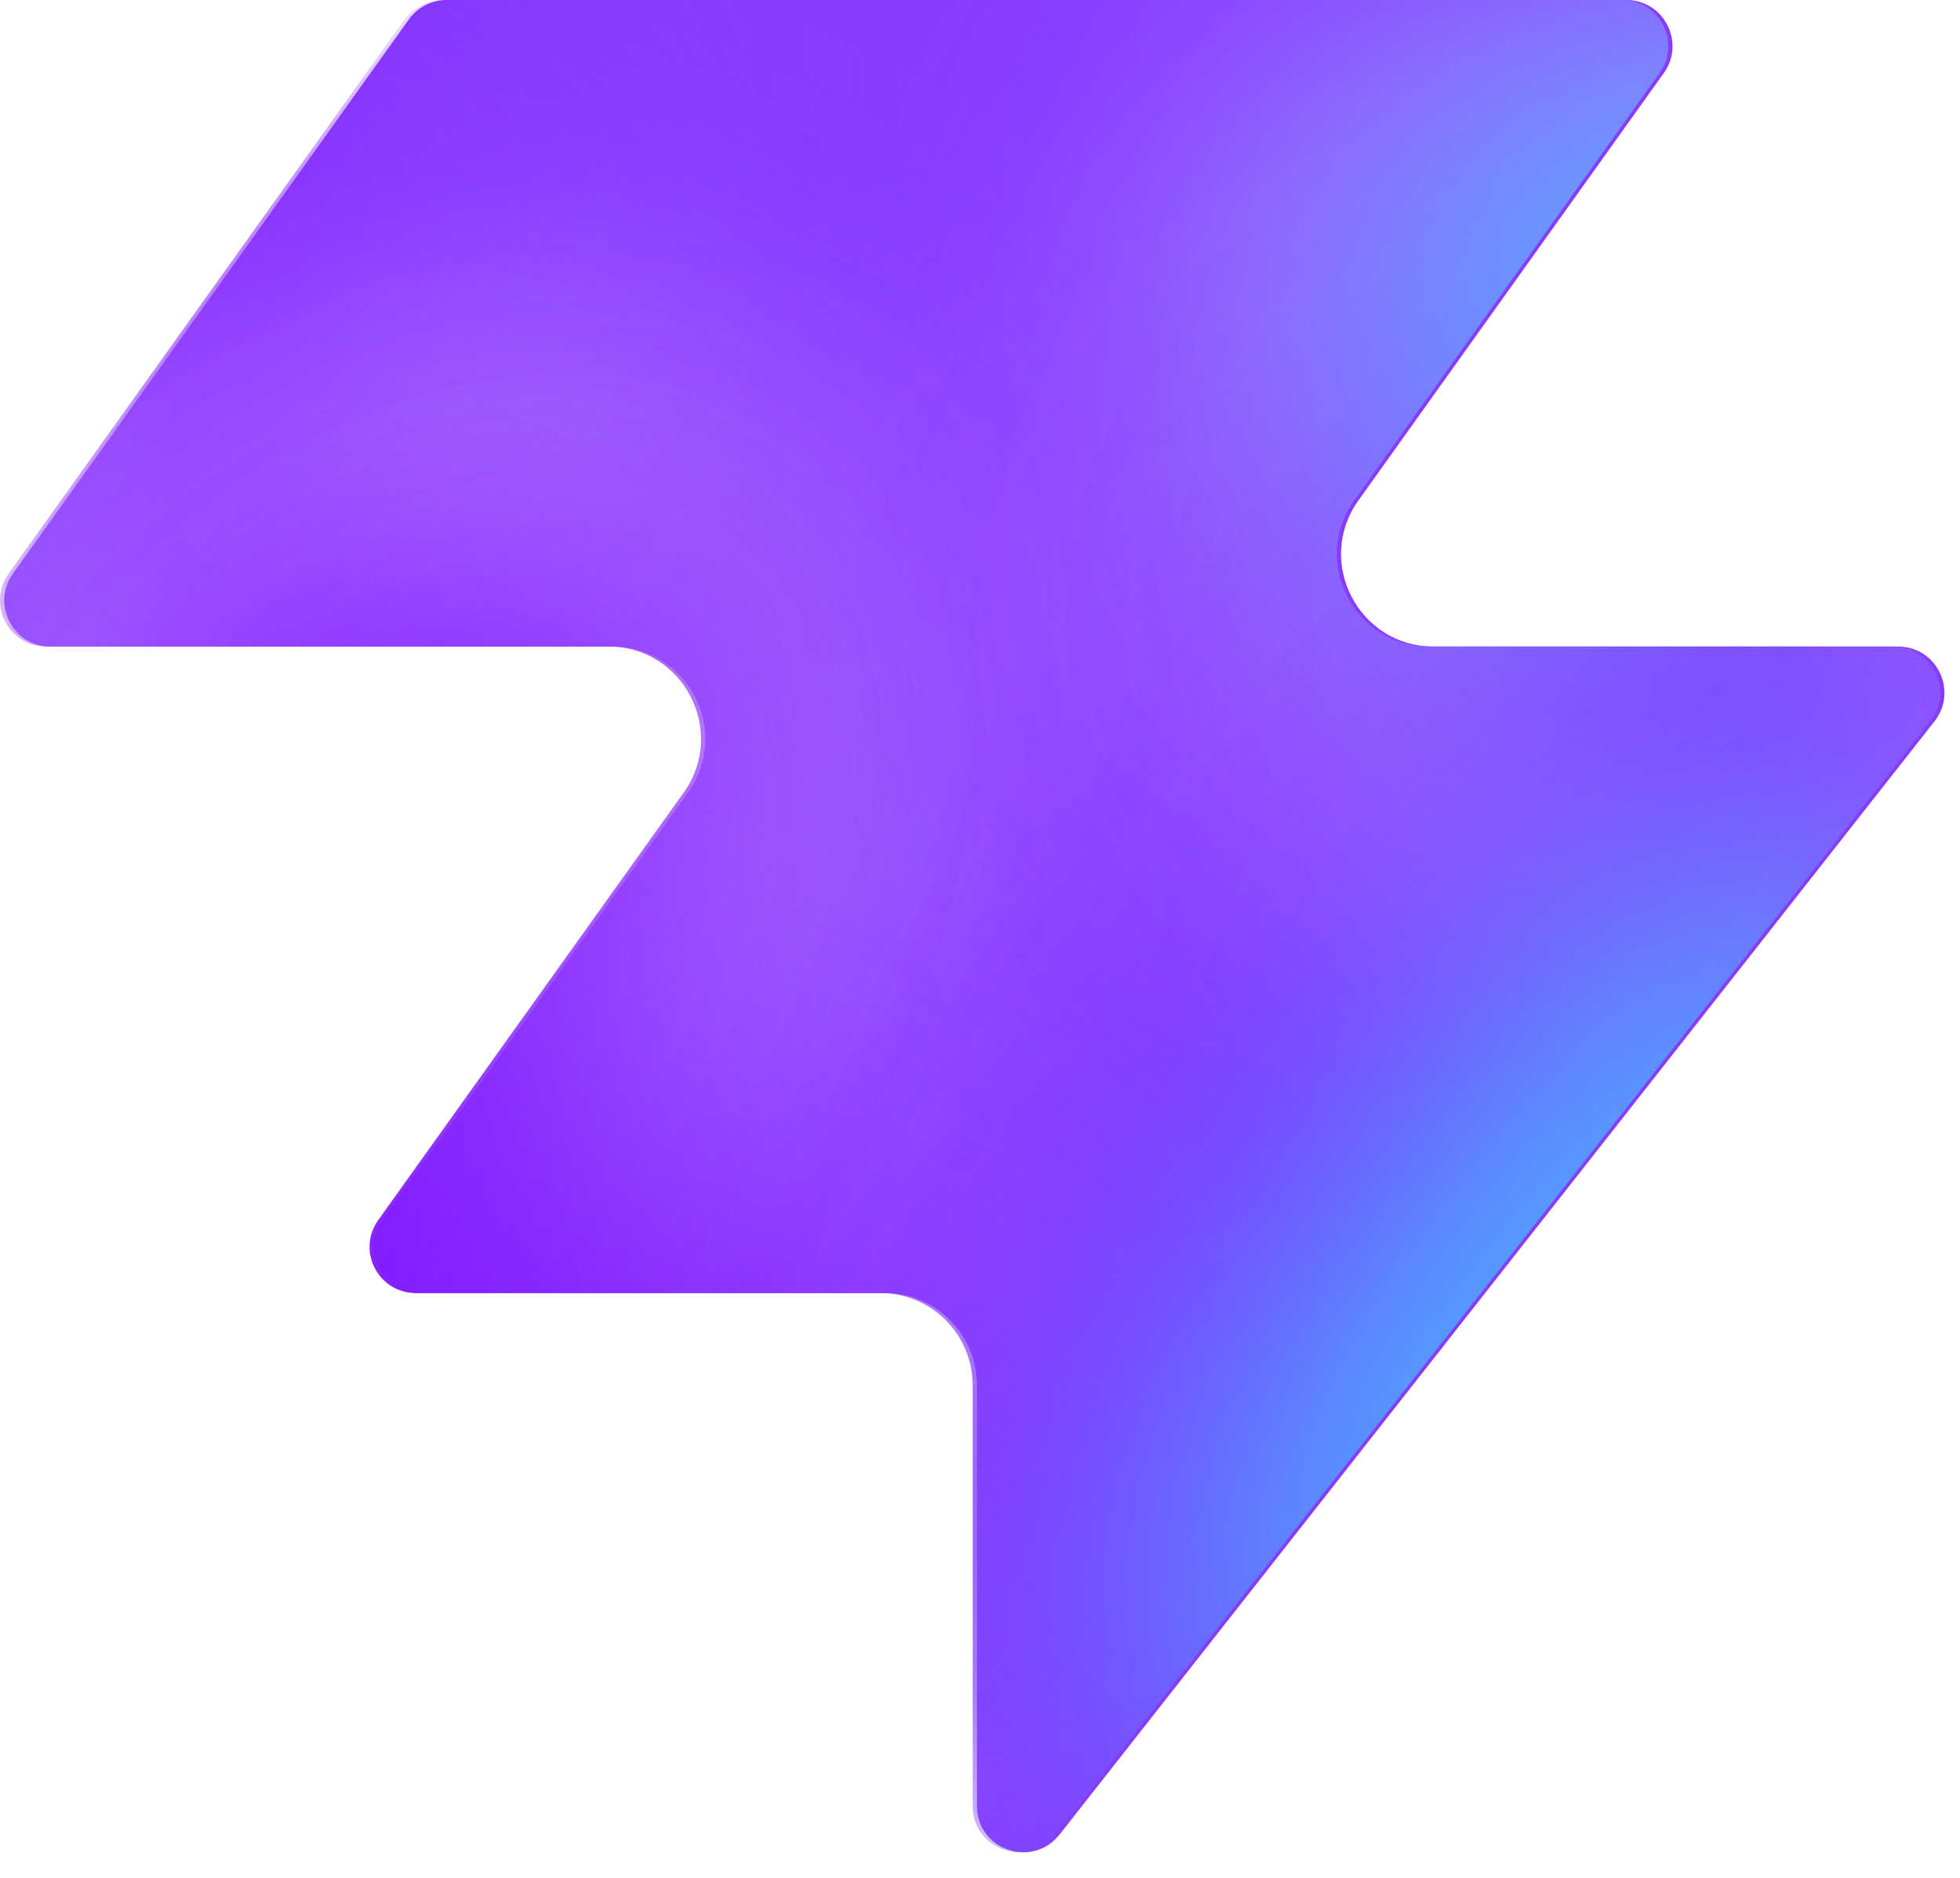
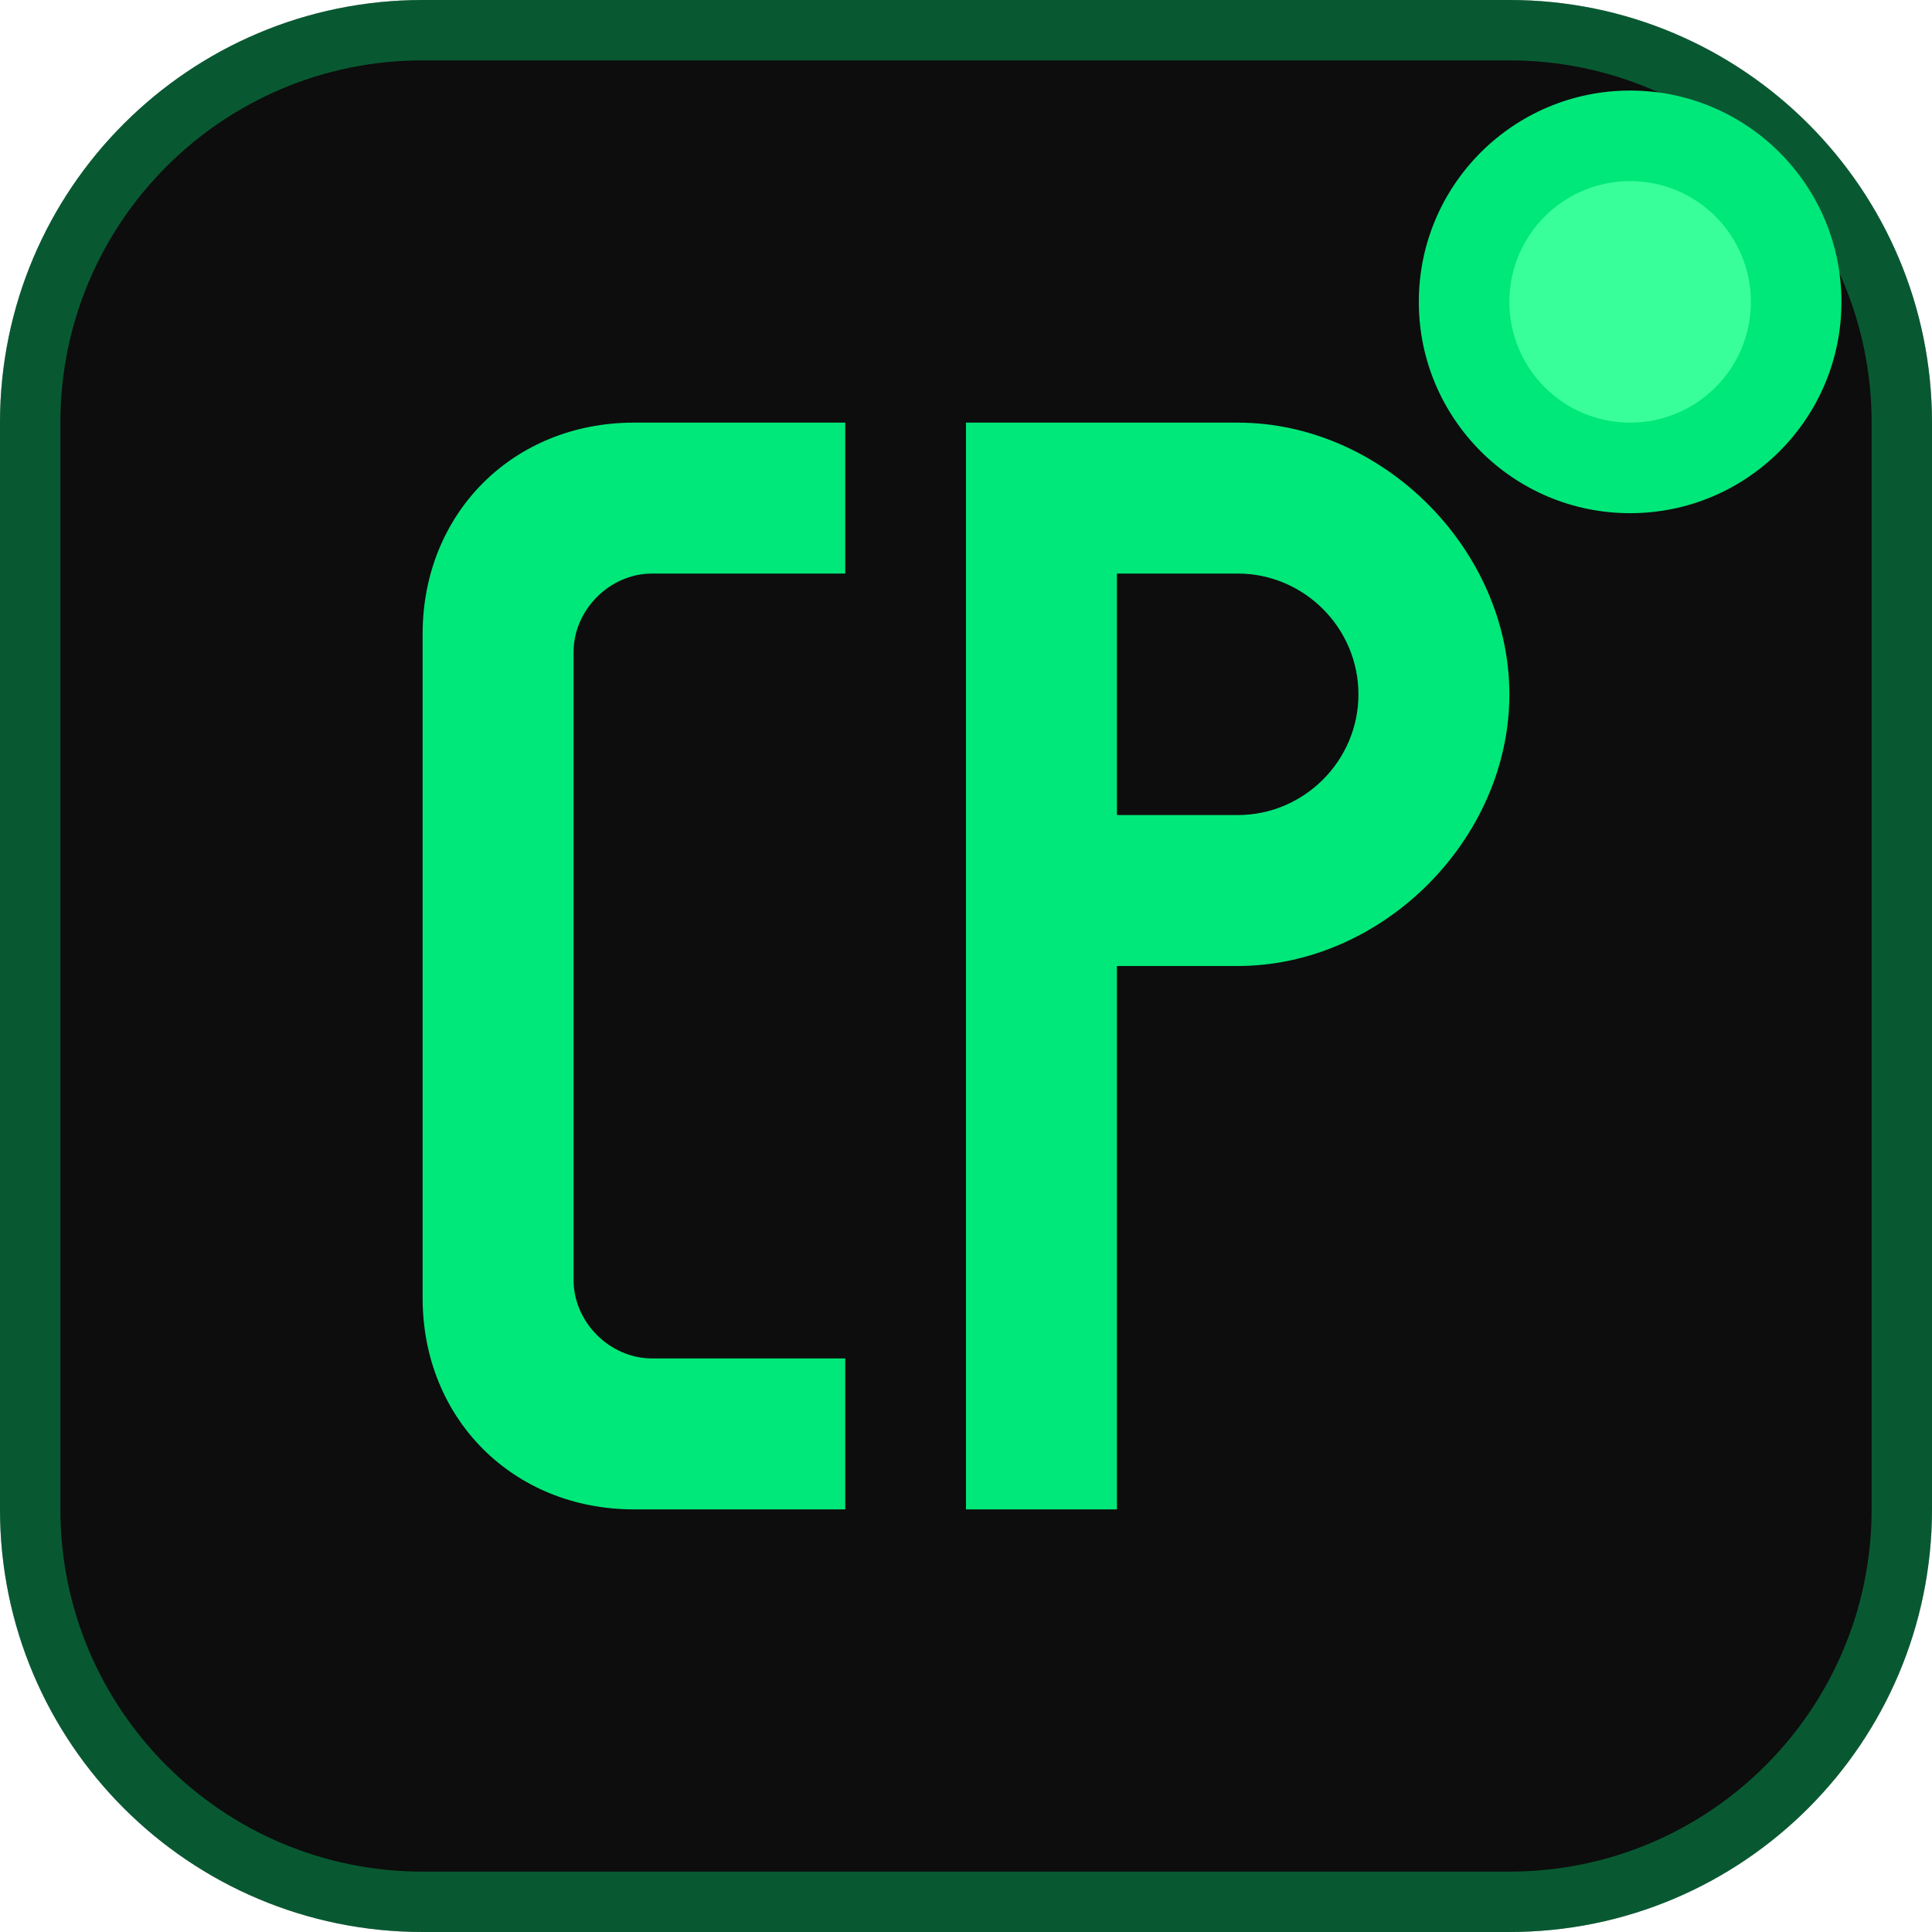
- <svg xmlns="http://www.w3.org/2000/svg" width="48" height="46" fill="none" viewBox="0 0 48 46">
-   <path fill="#863bff" d="M25.946 44.938c-.664.845-2.021.375-2.021-.698V33.937a2.26 2.26 0 0 0-2.262-2.262H10.287c-.92 0-1.456-1.04-.92-1.788l7.48-10.471c1.07-1.497 0-3.578-1.842-3.578H1.237c-.92 0-1.456-1.04-.92-1.788L10.013.474c.214-.297.556-.474.92-.474h28.894c.92 0 1.456 1.04.92 1.788l-7.48 10.471c-1.07 1.498 0 3.579 1.842 3.579h11.377c.943 0 1.473 1.088.89 1.83L25.947 44.94z" style="fill:#863bff;fill:color(display-p3 .525 .23 1);fill-opacity:1" />
-   <mask id="a" width="48" height="46" x="0" y="0" maskUnits="userSpaceOnUse" style="mask-type:alpha">
-     <path fill="#000" d="M25.842 44.938c-.664.844-2.021.375-2.021-.698V33.937a2.26 2.26 0 0 0-2.262-2.262H10.183c-.92 0-1.456-1.04-.92-1.788l7.48-10.471c1.07-1.498 0-3.579-1.842-3.579H1.133c-.92 0-1.456-1.04-.92-1.787L9.91.473c.214-.297.556-.474.92-.474h28.894c.92 0 1.456 1.04.92 1.788l-7.48 10.471c-1.07 1.498 0 3.578 1.842 3.578h11.377c.943 0 1.473 1.088.89 1.832L25.843 44.94z" style="fill:#000;fill-opacity:1" />
-   </mask>
-   <g mask="url(#a)">
-     <g filter="url(#b)">
-       <ellipse cx="5.508" cy="14.704" fill="#ede6ff" rx="5.508" ry="14.704" style="fill:#ede6ff;fill:color(display-p3 .927 .903 1);fill-opacity:1" transform="matrix(.00324 1 1 -.00324 -4.47 31.516)" />
-     </g>
-     <g filter="url(#c)">
-       <ellipse cx="10.399" cy="29.851" fill="#ede6ff" rx="10.399" ry="29.851" style="fill:#ede6ff;fill:color(display-p3 .927 .903 1);fill-opacity:1" transform="matrix(.00324 1 1 -.00324 -39.328 7.883)" />
-     </g>
-     <g filter="url(#d)">
-       <ellipse cx="5.508" cy="30.487" fill="#7e14ff" rx="5.508" ry="30.487" style="fill:#7e14ff;fill:color(display-p3 .492 .077 1);fill-opacity:1" transform="rotate(89.814 -25.913 -14.639)scale(1 -1)" />
-     </g>
-     <g filter="url(#e)">
-       <ellipse cx="5.508" cy="30.599" fill="#7e14ff" rx="5.508" ry="30.599" style="fill:#7e14ff;fill:color(display-p3 .492 .077 1);fill-opacity:1" transform="rotate(89.814 -32.644 -3.334)scale(1 -1)" />
-     </g>
-     <g filter="url(#f)">
-       <ellipse cx="5.508" cy="30.599" fill="#7e14ff" rx="5.508" ry="30.599" style="fill:#7e14ff;fill:color(display-p3 .492 .077 1);fill-opacity:1" transform="matrix(.00324 1 1 -.00324 -34.34 30.47)" />
-     </g>
-     <g filter="url(#g)">
-       <ellipse cx="14.072" cy="22.078" fill="#ede6ff" rx="14.072" ry="22.078" style="fill:#ede6ff;fill:color(display-p3 .927 .903 1);fill-opacity:1" transform="rotate(93.35 24.506 48.493)scale(-1 1)" />
-     </g>
-     <g filter="url(#h)">
-       <ellipse cx="3.47" cy="21.501" fill="#7e14ff" rx="3.47" ry="21.501" style="fill:#7e14ff;fill:color(display-p3 .492 .077 1);fill-opacity:1" transform="rotate(89.009 28.708 47.59)scale(-1 1)" />
-     </g>
-     <g filter="url(#i)">
-       <ellipse cx="3.47" cy="21.501" fill="#7e14ff" rx="3.47" ry="21.501" style="fill:#7e14ff;fill:color(display-p3 .492 .077 1);fill-opacity:1" transform="rotate(89.009 28.708 47.59)scale(-1 1)" />
-     </g>
-     <g filter="url(#j)">
-       <ellipse cx=".387" cy="8.972" fill="#7e14ff" rx="4.407" ry="29.108" style="fill:#7e14ff;fill:color(display-p3 .492 .077 1);fill-opacity:1" transform="rotate(39.51 .387 8.972)" />
-     </g>
-     <g filter="url(#k)">
-       <ellipse cx="47.523" cy="-6.092" fill="#7e14ff" rx="4.407" ry="29.108" style="fill:#7e14ff;fill:color(display-p3 .492 .077 1);fill-opacity:1" transform="rotate(37.892 47.523 -6.092)" />
-     </g>
-     <g filter="url(#l)">
-       <ellipse cx="41.412" cy="6.333" fill="#47bfff" rx="5.971" ry="9.665" style="fill:#47bfff;fill:color(display-p3 .28 .748 1);fill-opacity:1" transform="rotate(37.892 41.412 6.333)" />
-     </g>
-     <g filter="url(#m)">
-       <ellipse cx="-1.879" cy="38.332" fill="#7e14ff" rx="4.407" ry="29.108" style="fill:#7e14ff;fill:color(display-p3 .492 .077 1);fill-opacity:1" transform="rotate(37.892 -1.88 38.332)" />
-     </g>
-     <g filter="url(#n)">
-       <ellipse cx="-1.879" cy="38.332" fill="#7e14ff" rx="4.407" ry="29.108" style="fill:#7e14ff;fill:color(display-p3 .492 .077 1);fill-opacity:1" transform="rotate(37.892 -1.88 38.332)" />
-     </g>
-     <g filter="url(#o)">
-       <ellipse cx="35.651" cy="29.907" fill="#7e14ff" rx="4.407" ry="29.108" style="fill:#7e14ff;fill:color(display-p3 .492 .077 1);fill-opacity:1" transform="rotate(37.892 35.651 29.907)" />
-     </g>
-     <g filter="url(#p)">
-       <ellipse cx="38.418" cy="32.4" fill="#47bfff" rx="5.971" ry="15.297" style="fill:#47bfff;fill:color(display-p3 .28 .748 1);fill-opacity:1" transform="rotate(37.892 38.418 32.4)" />
-     </g>
-   </g>
-   <defs>
-     <filter id="b" width="60.045" height="41.654" x="-19.77" y="16.149" color-interpolation-filters="sRGB" filterUnits="userSpaceOnUse">
-       <feFlood flood-opacity="0" result="BackgroundImageFix" />
-       <feBlend in="SourceGraphic" in2="BackgroundImageFix" result="shape" />
-       <feGaussianBlur result="effect1_foregroundBlur_2002_17158" stdDeviation="7.659" />
-     </filter>
-     <filter id="c" width="90.34" height="51.437" x="-54.613" y="-7.533" color-interpolation-filters="sRGB" filterUnits="userSpaceOnUse">
-       <feFlood flood-opacity="0" result="BackgroundImageFix" />
-       <feBlend in="SourceGraphic" in2="BackgroundImageFix" result="shape" />
-       <feGaussianBlur result="effect1_foregroundBlur_2002_17158" stdDeviation="7.659" />
-     </filter>
-     <filter id="d" width="79.355" height="29.4" x="-49.64" y="2.03" color-interpolation-filters="sRGB" filterUnits="userSpaceOnUse">
-       <feFlood flood-opacity="0" result="BackgroundImageFix" />
-       <feBlend in="SourceGraphic" in2="BackgroundImageFix" result="shape" />
-       <feGaussianBlur result="effect1_foregroundBlur_2002_17158" stdDeviation="4.596" />
-     </filter>
-     <filter id="e" width="79.579" height="29.4" x="-45.045" y="20.029" color-interpolation-filters="sRGB" filterUnits="userSpaceOnUse">
-       <feFlood flood-opacity="0" result="BackgroundImageFix" />
-       <feBlend in="SourceGraphic" in2="BackgroundImageFix" result="shape" />
-       <feGaussianBlur result="effect1_foregroundBlur_2002_17158" stdDeviation="4.596" />
-     </filter>
-     <filter id="f" width="79.579" height="29.4" x="-43.513" y="21.178" color-interpolation-filters="sRGB" filterUnits="userSpaceOnUse">
-       <feFlood flood-opacity="0" result="BackgroundImageFix" />
-       <feBlend in="SourceGraphic" in2="BackgroundImageFix" result="shape" />
-       <feGaussianBlur result="effect1_foregroundBlur_2002_17158" stdDeviation="4.596" />
-     </filter>
-     <filter id="g" width="74.749" height="58.852" x="15.756" y="-17.901" color-interpolation-filters="sRGB" filterUnits="userSpaceOnUse">
-       <feFlood flood-opacity="0" result="BackgroundImageFix" />
-       <feBlend in="SourceGraphic" in2="BackgroundImageFix" result="shape" />
-       <feGaussianBlur result="effect1_foregroundBlur_2002_17158" stdDeviation="7.659" />
-     </filter>
-     <filter id="h" width="61.377" height="25.362" x="23.548" y="2.284" color-interpolation-filters="sRGB" filterUnits="userSpaceOnUse">
-       <feFlood flood-opacity="0" result="BackgroundImageFix" />
-       <feBlend in="SourceGraphic" in2="BackgroundImageFix" result="shape" />
-       <feGaussianBlur result="effect1_foregroundBlur_2002_17158" stdDeviation="4.596" />
-     </filter>
-     <filter id="i" width="61.377" height="25.362" x="23.548" y="2.284" color-interpolation-filters="sRGB" filterUnits="userSpaceOnUse">
-       <feFlood flood-opacity="0" result="BackgroundImageFix" />
-       <feBlend in="SourceGraphic" in2="BackgroundImageFix" result="shape" />
-       <feGaussianBlur result="effect1_foregroundBlur_2002_17158" stdDeviation="4.596" />
-     </filter>
-     <filter id="j" width="56.045" height="63.649" x="-27.636" y="-22.853" color-interpolation-filters="sRGB" filterUnits="userSpaceOnUse">
-       <feFlood flood-opacity="0" result="BackgroundImageFix" />
-       <feBlend in="SourceGraphic" in2="BackgroundImageFix" result="shape" />
-       <feGaussianBlur result="effect1_foregroundBlur_2002_17158" stdDeviation="4.596" />
-     </filter>
-     <filter id="k" width="54.814" height="64.646" x="20.116" y="-38.415" color-interpolation-filters="sRGB" filterUnits="userSpaceOnUse">
-       <feFlood flood-opacity="0" result="BackgroundImageFix" />
-       <feBlend in="SourceGraphic" in2="BackgroundImageFix" result="shape" />
-       <feGaussianBlur result="effect1_foregroundBlur_2002_17158" stdDeviation="4.596" />
-     </filter>
-     <filter id="l" width="33.541" height="35.313" x="24.641" y="-11.323" color-interpolation-filters="sRGB" filterUnits="userSpaceOnUse">
-       <feFlood flood-opacity="0" result="BackgroundImageFix" />
-       <feBlend in="SourceGraphic" in2="BackgroundImageFix" result="shape" />
-       <feGaussianBlur result="effect1_foregroundBlur_2002_17158" stdDeviation="4.596" />
-     </filter>
-     <filter id="m" width="54.814" height="64.646" x="-29.286" y="6.009" color-interpolation-filters="sRGB" filterUnits="userSpaceOnUse">
-       <feFlood flood-opacity="0" result="BackgroundImageFix" />
-       <feBlend in="SourceGraphic" in2="BackgroundImageFix" result="shape" />
-       <feGaussianBlur result="effect1_foregroundBlur_2002_17158" stdDeviation="4.596" />
-     </filter>
-     <filter id="n" width="54.814" height="64.646" x="-29.286" y="6.009" color-interpolation-filters="sRGB" filterUnits="userSpaceOnUse">
-       <feFlood flood-opacity="0" result="BackgroundImageFix" />
-       <feBlend in="SourceGraphic" in2="BackgroundImageFix" result="shape" />
-       <feGaussianBlur result="effect1_foregroundBlur_2002_17158" stdDeviation="4.596" />
-     </filter>
-     <filter id="o" width="54.814" height="64.646" x="8.244" y="-2.416" color-interpolation-filters="sRGB" filterUnits="userSpaceOnUse">
-       <feFlood flood-opacity="0" result="BackgroundImageFix" />
-       <feBlend in="SourceGraphic" in2="BackgroundImageFix" result="shape" />
-       <feGaussianBlur result="effect1_foregroundBlur_2002_17158" stdDeviation="4.596" />
-     </filter>
-     <filter id="p" width="39.409" height="43.623" x="18.713" y="10.588" color-interpolation-filters="sRGB" filterUnits="userSpaceOnUse">
-       <feFlood flood-opacity="0" result="BackgroundImageFix" />
-       <feBlend in="SourceGraphic" in2="BackgroundImageFix" result="shape" />
-       <feGaussianBlur result="effect1_foregroundBlur_2002_17158" stdDeviation="4.596" />
-     </filter>
-   </defs>
+ <svg xmlns="http://www.w3.org/2000/svg" viewBox="0 0 32 32" fill="none">
+   <rect width="32" height="32" rx="7" fill="#0d0d0d" />
+   <rect x="0.5" y="0.5" width="31" height="31" rx="6.5" stroke="#00e87a" stroke-opacity="0.35" />
+   <path d="M7 10.5 C7 8.5 8.5 7 10.5 7 L14 7 L14 9.5 L10.8 9.5 C10.1 9.5 9.5 10.1 9.5 10.8 L9.5 21.2 C9.5 21.9 10.1 22.5 10.8 22.5 L14 22.5 L14 25 L10.5 25 C8.5 25 7 23.5 7 21.5 Z" fill="#00e87a" />
+   <path d="M16 7 L20.5 7 C22.9 7 25 9.1 25 11.5 C25 13.9 22.9 16 20.5 16 L18.5 16 L18.5 25 L16 25 Z M18.5 9.5 L18.5 13.5 L20.5 13.5 C21.6 13.5 22.5 12.6 22.5 11.5 C22.5 10.4 21.6 9.5 20.5 9.5 Z" fill="#00e87a" />
+   <circle cx="27" cy="5" r="3.5" fill="#00e87a" />
+   <circle cx="27" cy="5" r="2" fill="#39ff9a" />
</svg>
